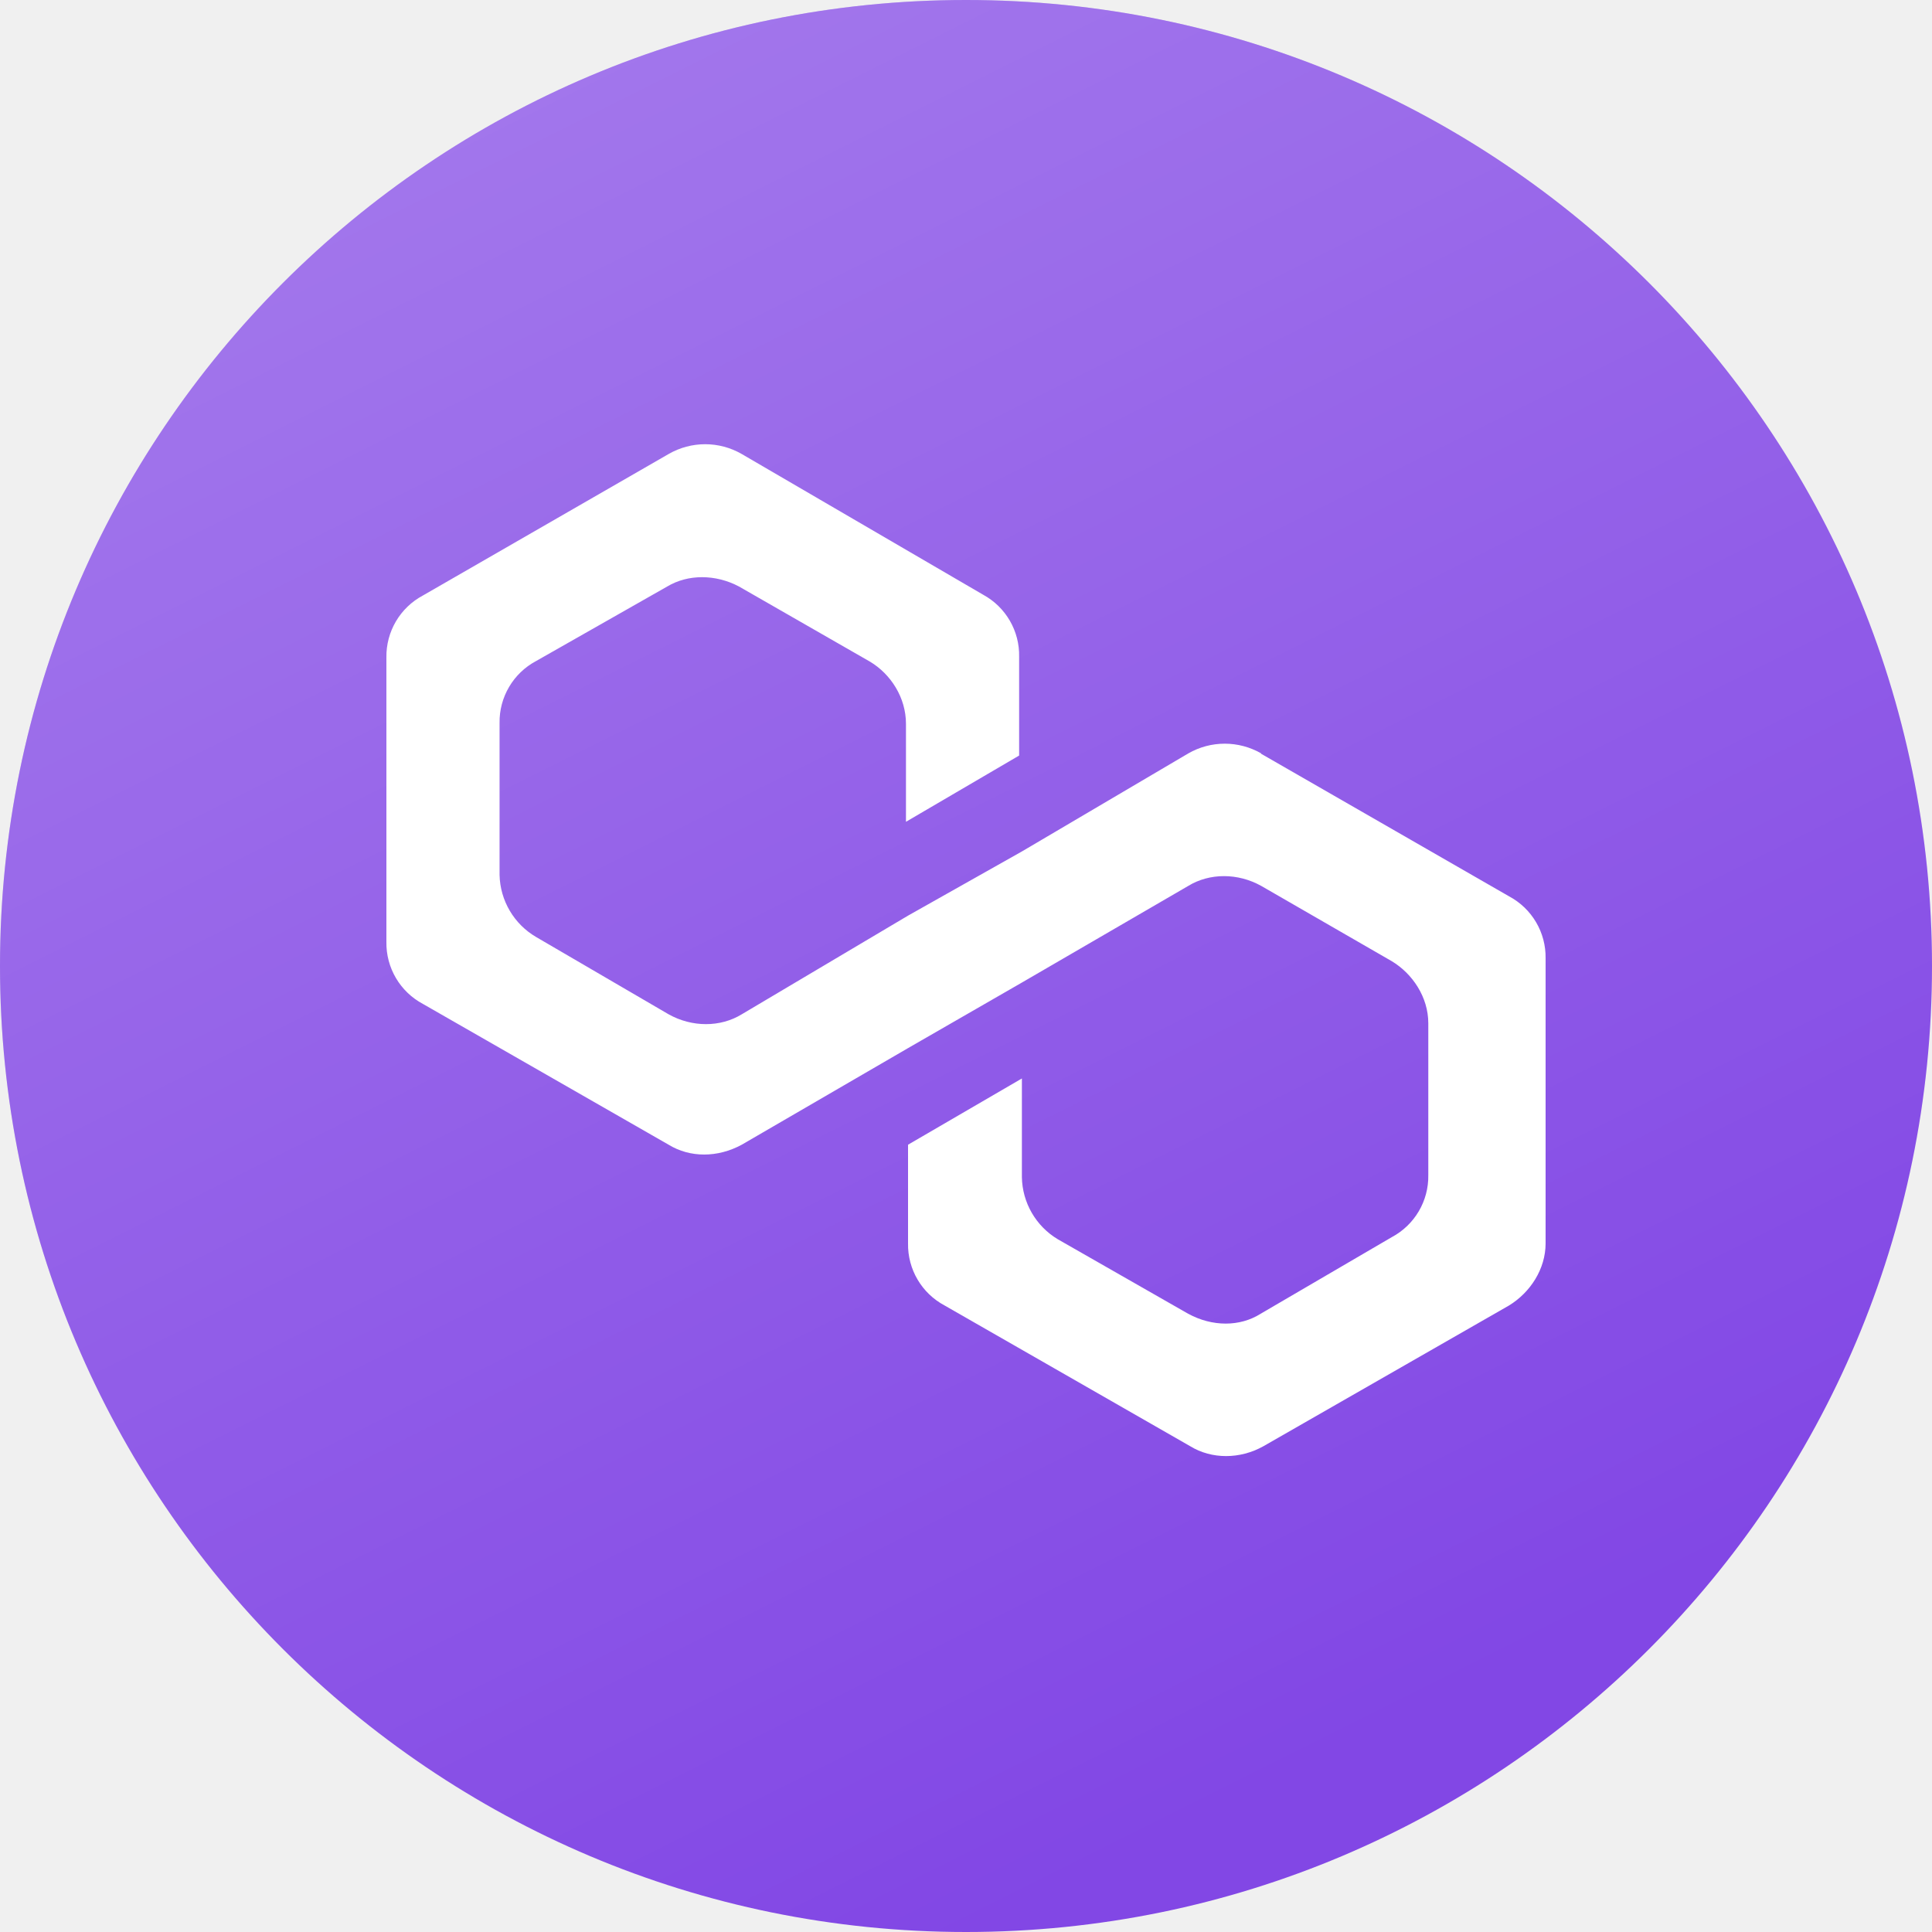
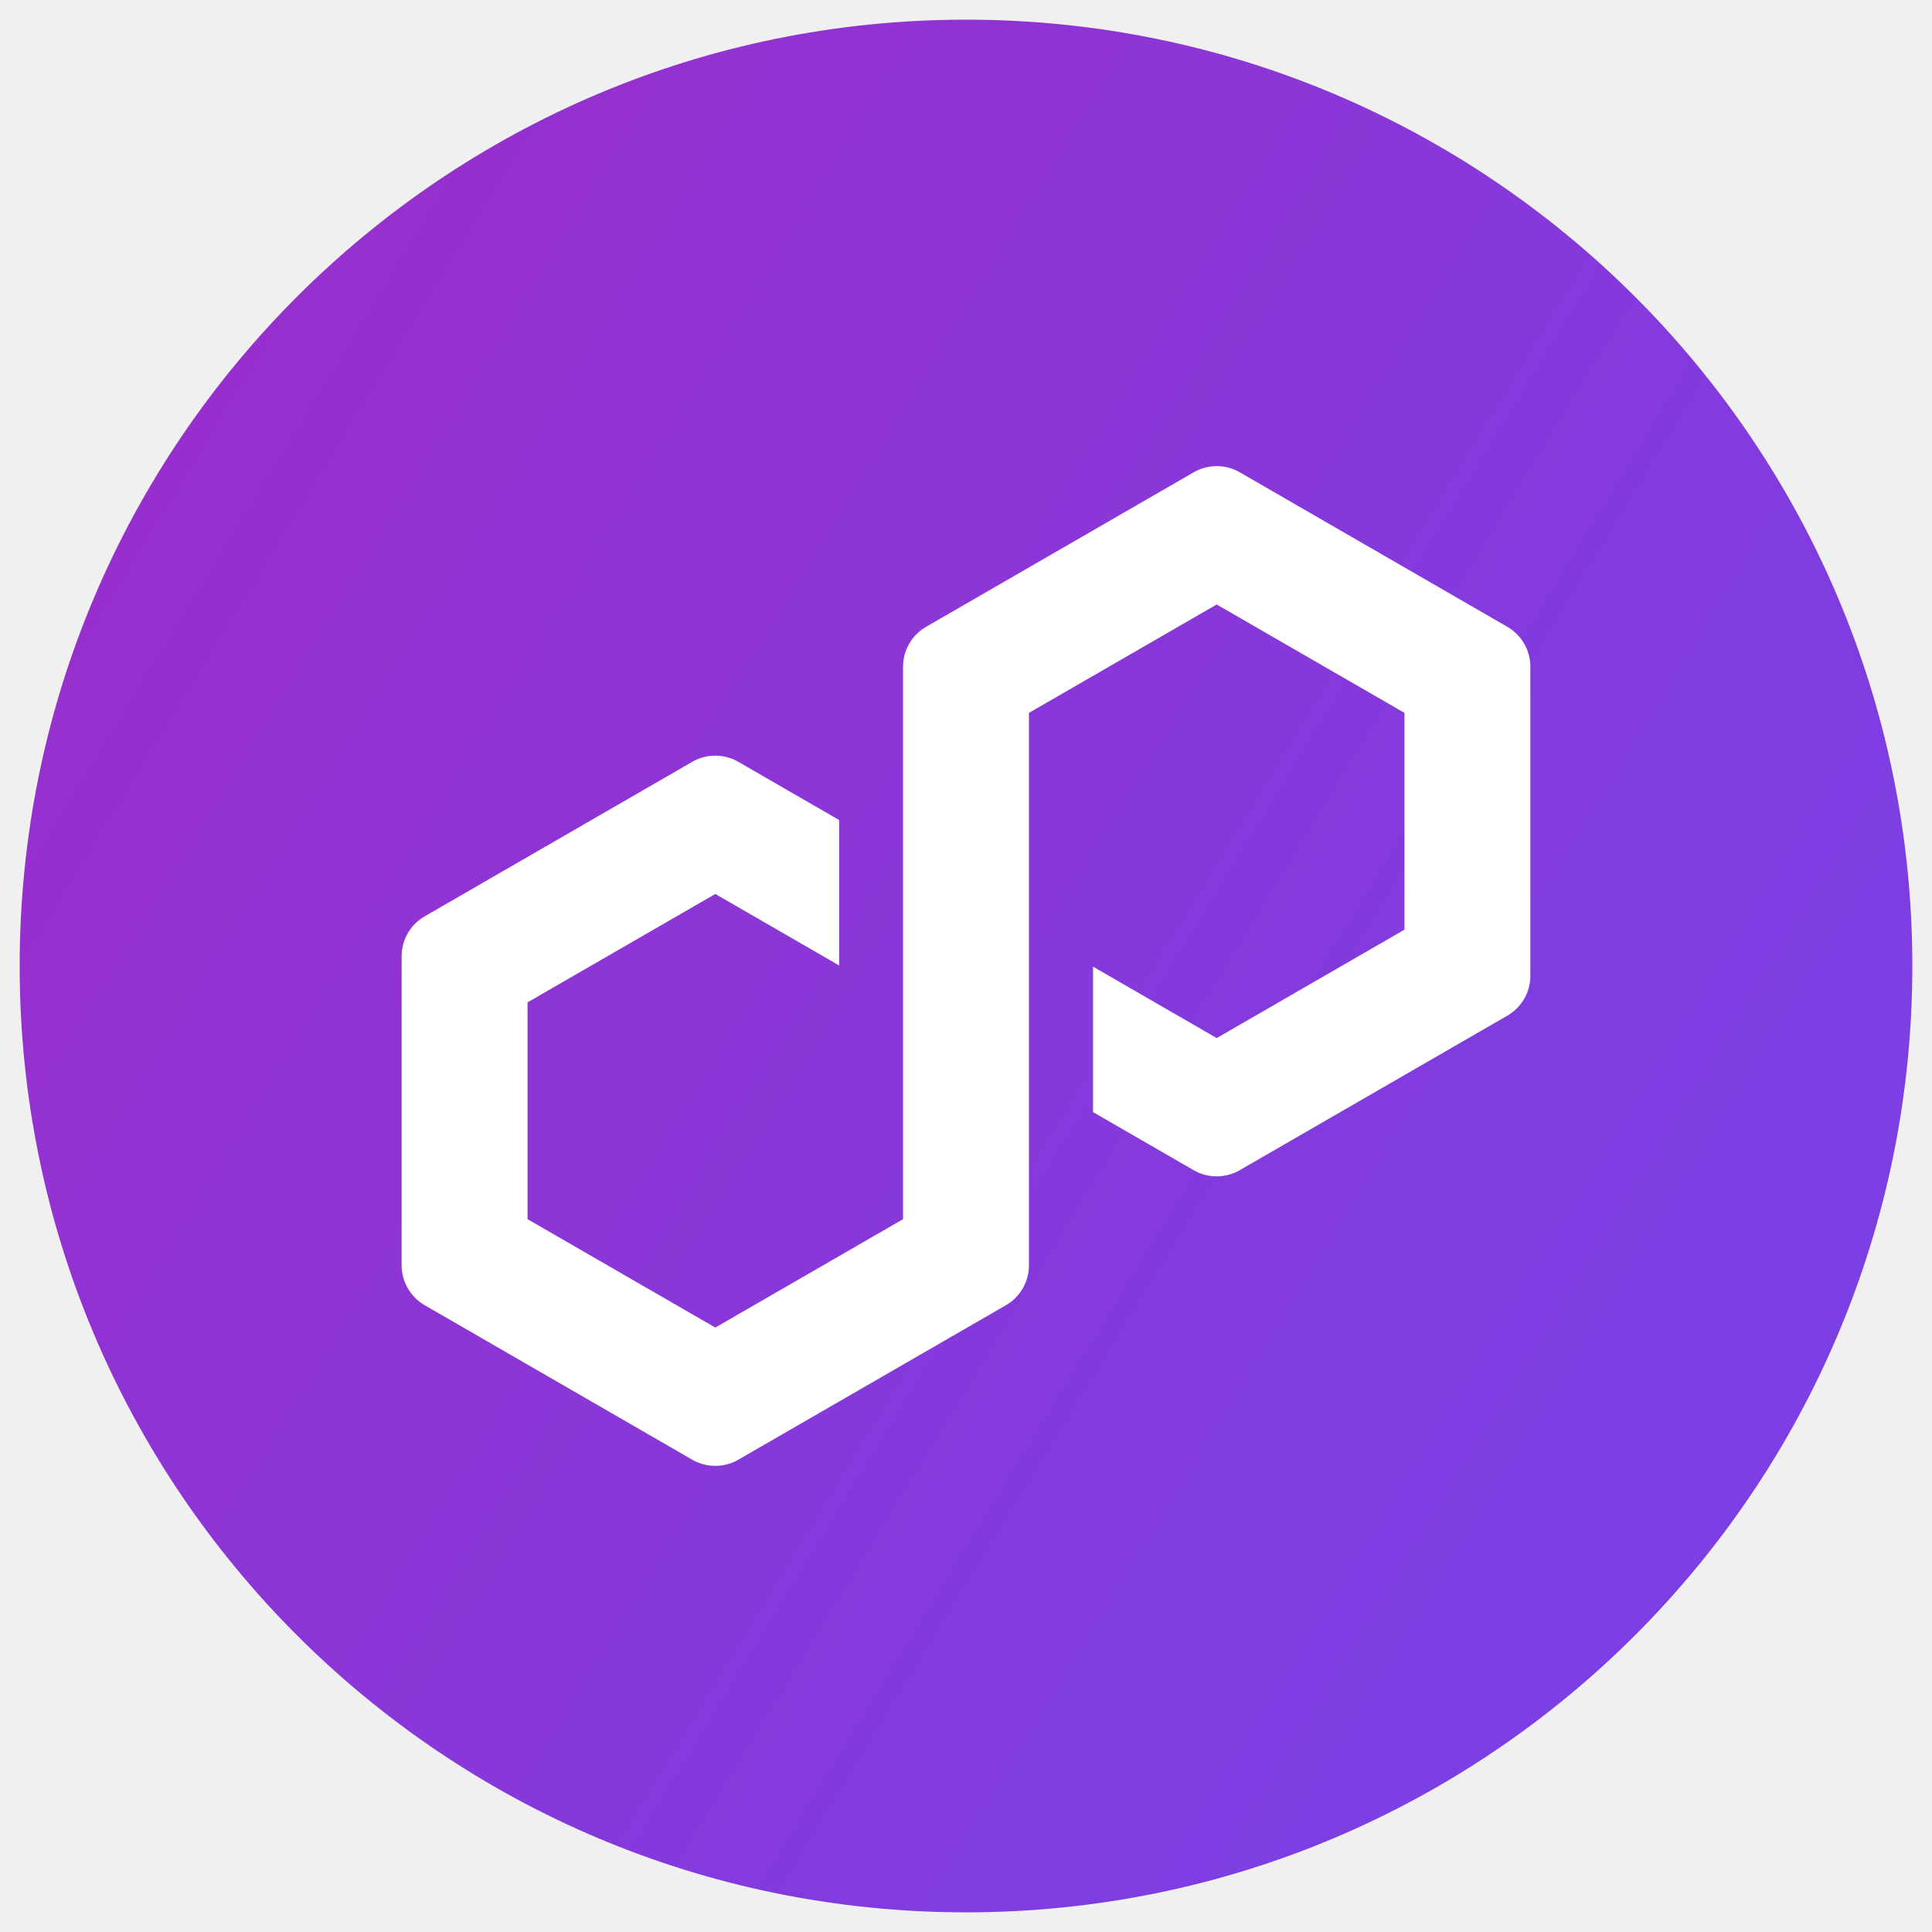
- <svg xmlns="http://www.w3.org/2000/svg" width="28" height="28" fill="none">
-   <rect width="28" height="28" fill="#8247E5" rx="14" />
-   <rect width="28" height="28" fill="url(#a)" fill-opacity=".3" rx="14" />
-   <path fill="#fff" d="M18.28 10.92a1.06 1.06 0 0 0-1.06 0l-2.41 1.42-1.65.93-2.41 1.43c-.31.19-.72.19-1.06 0l-1.92-1.12a1.07 1.07 0 0 1-.53-.9v-2.2a1 1 0 0 1 .53-.9l1.9-1.08c.3-.18.7-.18 1.04 0l1.9 1.09c.3.18.52.52.52.9v1.42l1.64-.96V9.52a1 1 0 0 0-.52-.9l-3.5-2.04a1.06 1.06 0 0 0-1.06 0L6.13 8.63a1 1 0 0 0-.53.9v4.12a1 1 0 0 0 .53.9l3.56 2.04c.31.19.71.19 1.06 0l2.41-1.4 1.65-.95 2.41-1.4c.31-.19.72-.19 1.06 0l1.89 1.09c.3.18.53.52.53.9v2.2a1 1 0 0 1-.53.9l-1.9 1.11c-.3.19-.7.19-1.05 0l-1.89-1.08a1.07 1.07 0 0 1-.52-.9v-1.43l-1.65.96v1.43a1 1 0 0 0 .53.9l3.56 2.04c.31.19.72.19 1.06 0l3.56-2.04c.31-.19.53-.53.53-.9v-4.13a1 1 0 0 0-.53-.9l-3.6-2.07Z" />
+ <svg xmlns="http://www.w3.org/2000/svg" id="Layer_1" viewBox="0 0 500 500">
  <defs>
-     <linearGradient id="a" x1="0" x2="14" y1="0" y2="28" gradientUnits="userSpaceOnUse">
-       <stop stop-color="#fff" />
-       <stop offset="1" stop-color="#fff" stop-opacity="0" />
+     <style>.cls-1{fill:#fff;}.cls-2{clip-path:url(#clippath);}.cls-3{fill:none;}.cls-4{fill:url(#linear-gradient);}</style>
+     <clipPath id="clippath">
+       <circle class="cls-3" cx="250" cy="250" r="244.91" />
+     </clipPath>
+     <linearGradient id="linear-gradient" x1="-116.09" y1="25.97" x2="437.45" y2="364.71" gradientUnits="userSpaceOnUse">
+       <stop offset="0" stop-color="#a229c5" />
+       <stop offset="1" stop-color="#7b3fe4" />
    </linearGradient>
  </defs>
+   <g class="cls-2">
+     <rect class="cls-4" x="-18.1" y="-18.1" width="536.2" height="536.2" />
+   </g>
+   <path class="cls-1" d="m320.83,302.85l69.29-40.01c3.67-2.12,5.94-6.06,5.94-10.3v-80.01c0-4.23-2.28-8.18-5.94-10.3l-69.29-40.01c-3.67-2.12-8.22-2.11-11.89,0l-69.29,40.01c-3.67,2.12-5.94,6.07-5.94,10.3v142.99l-48.59,28.05-48.59-28.05v-56.11l48.59-28.05,32.05,18.5v-37.64l-26.11-15.07c-1.8-1.04-3.86-1.59-5.95-1.59s-4.15.55-5.94,1.59l-69.29,40.01c-3.67,2.12-5.94,6.06-5.94,10.3v80.01c0,4.23,2.28,8.18,5.94,10.3l69.29,40.01c3.66,2.11,8.22,2.11,11.89,0l69.29-40c3.67-2.12,5.94-6.07,5.94-10.3v-142.99l.88-.5,47.71-27.55,48.59,28.05v56.11l-48.59,28.05-32-18.48v37.64l26.06,15.05c3.67,2.11,8.22,2.11,11.89,0Z" />
</svg>
